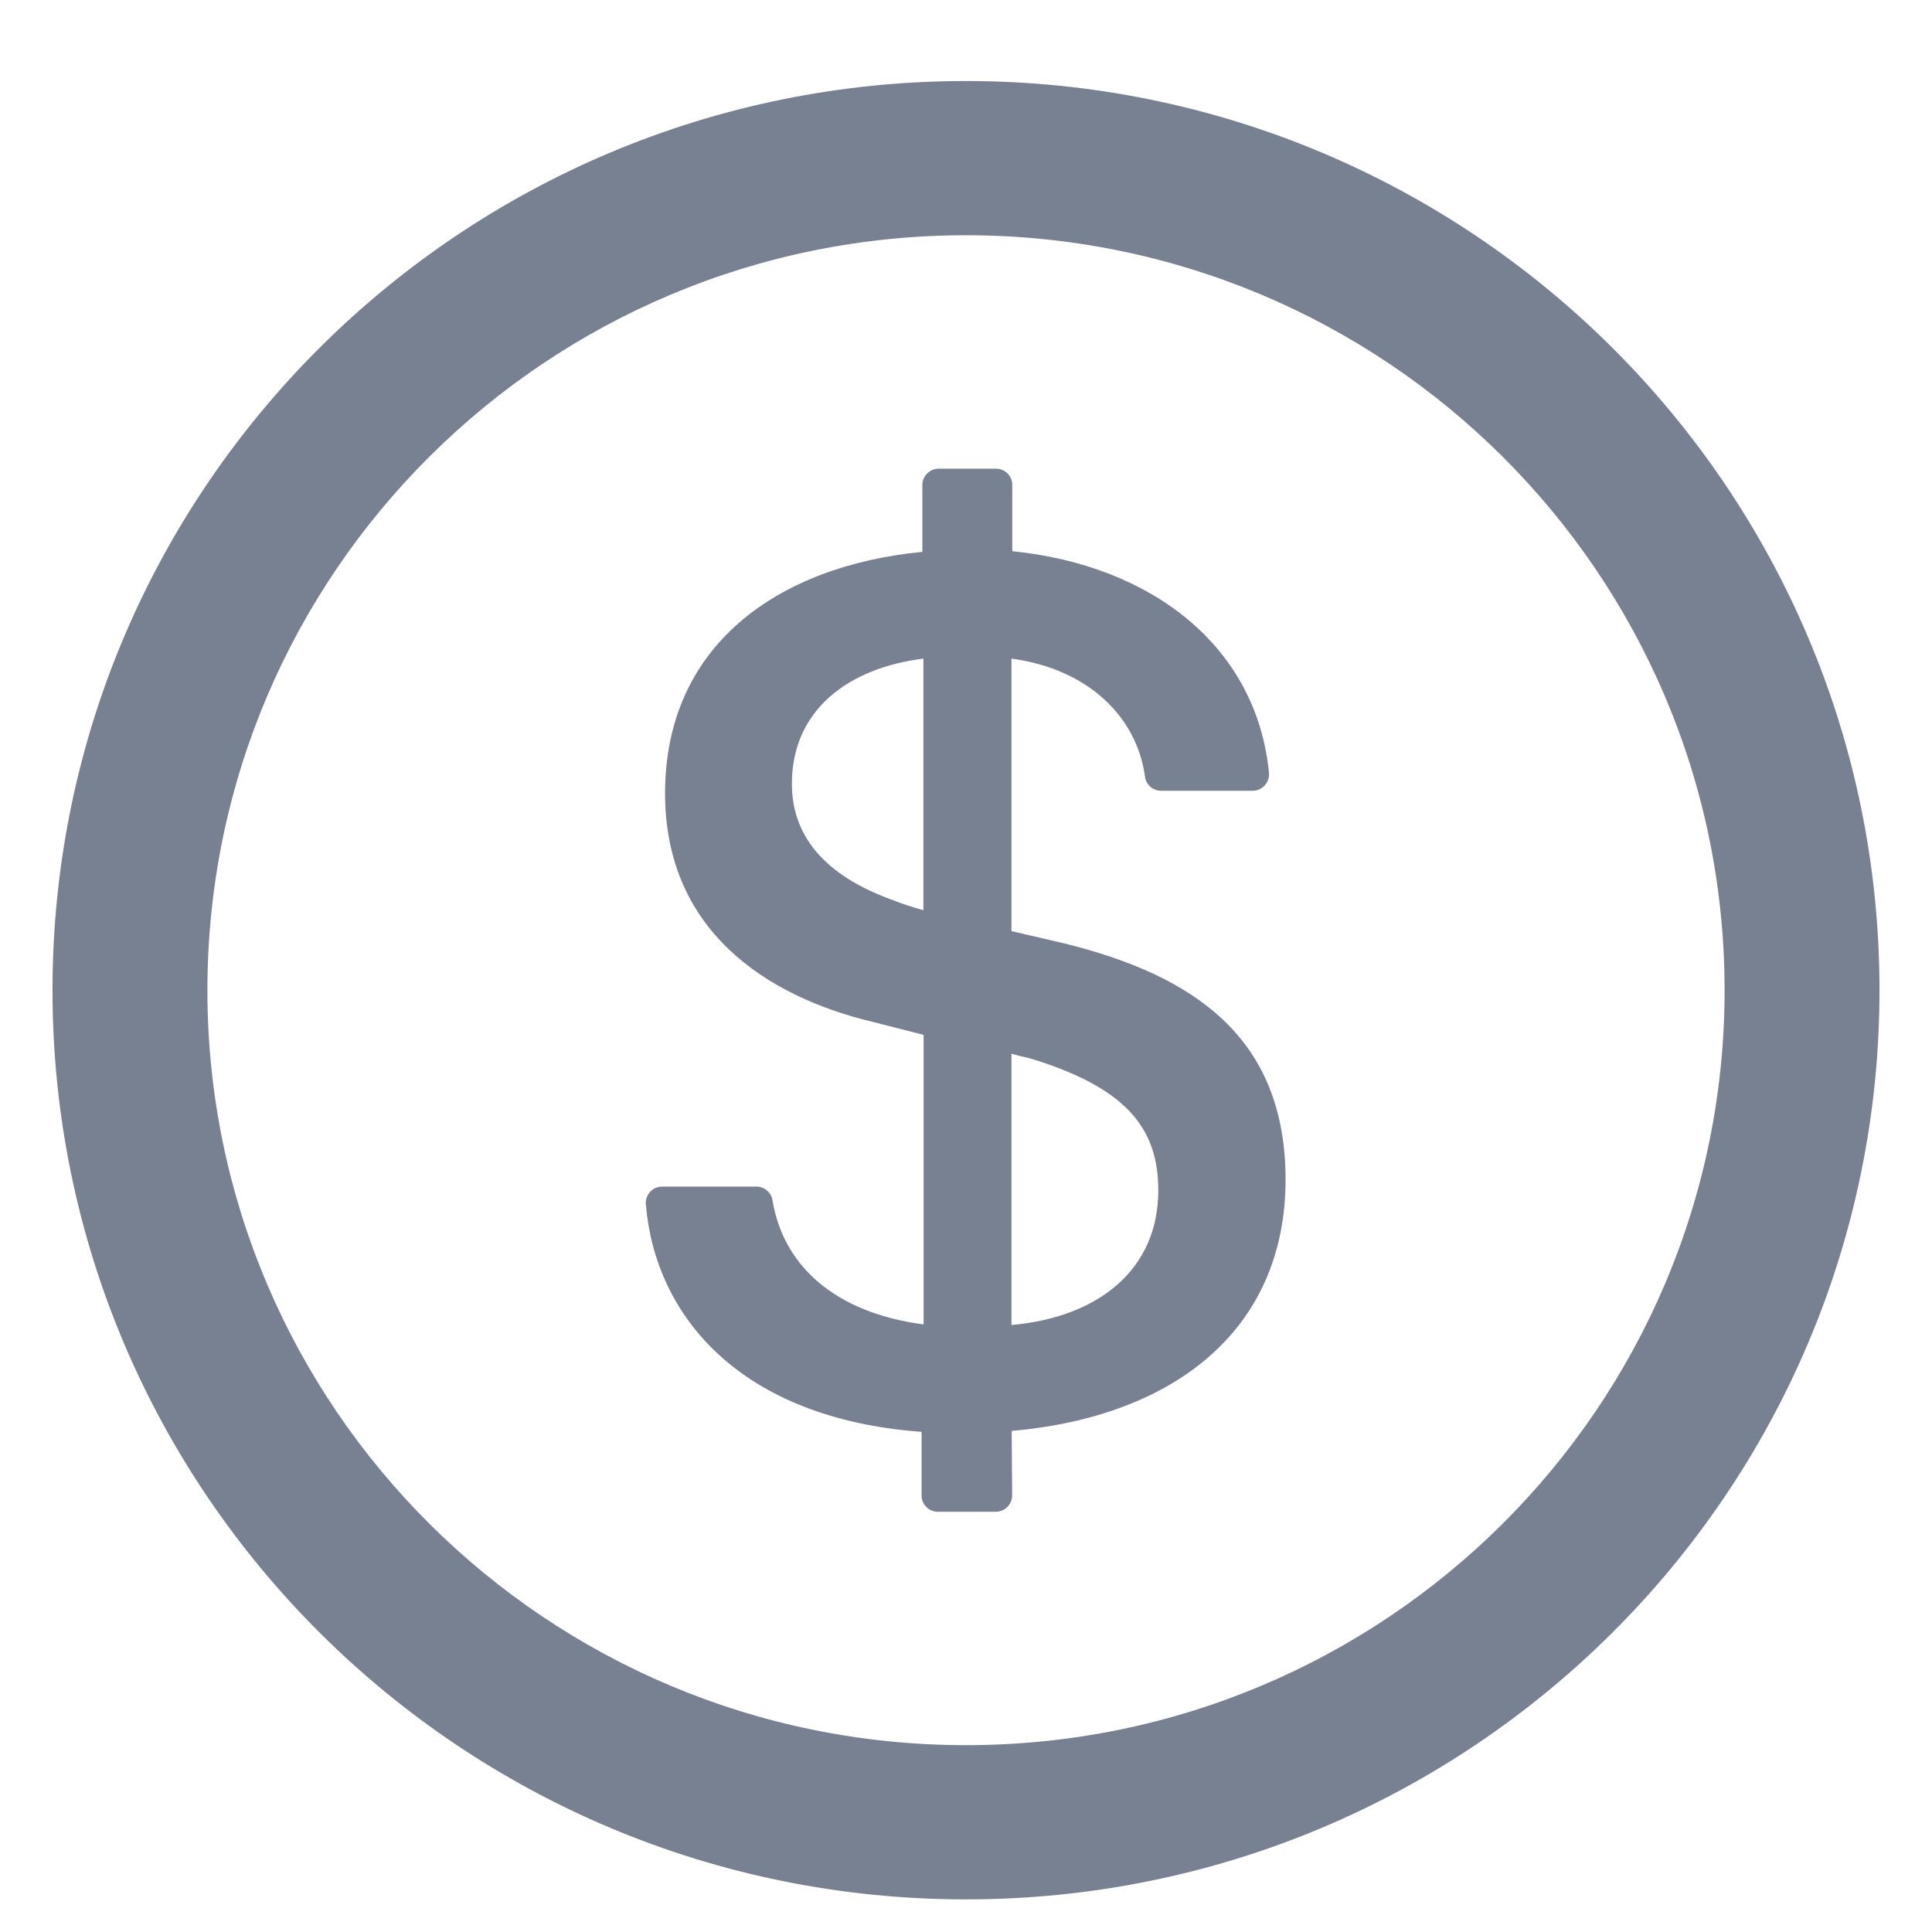
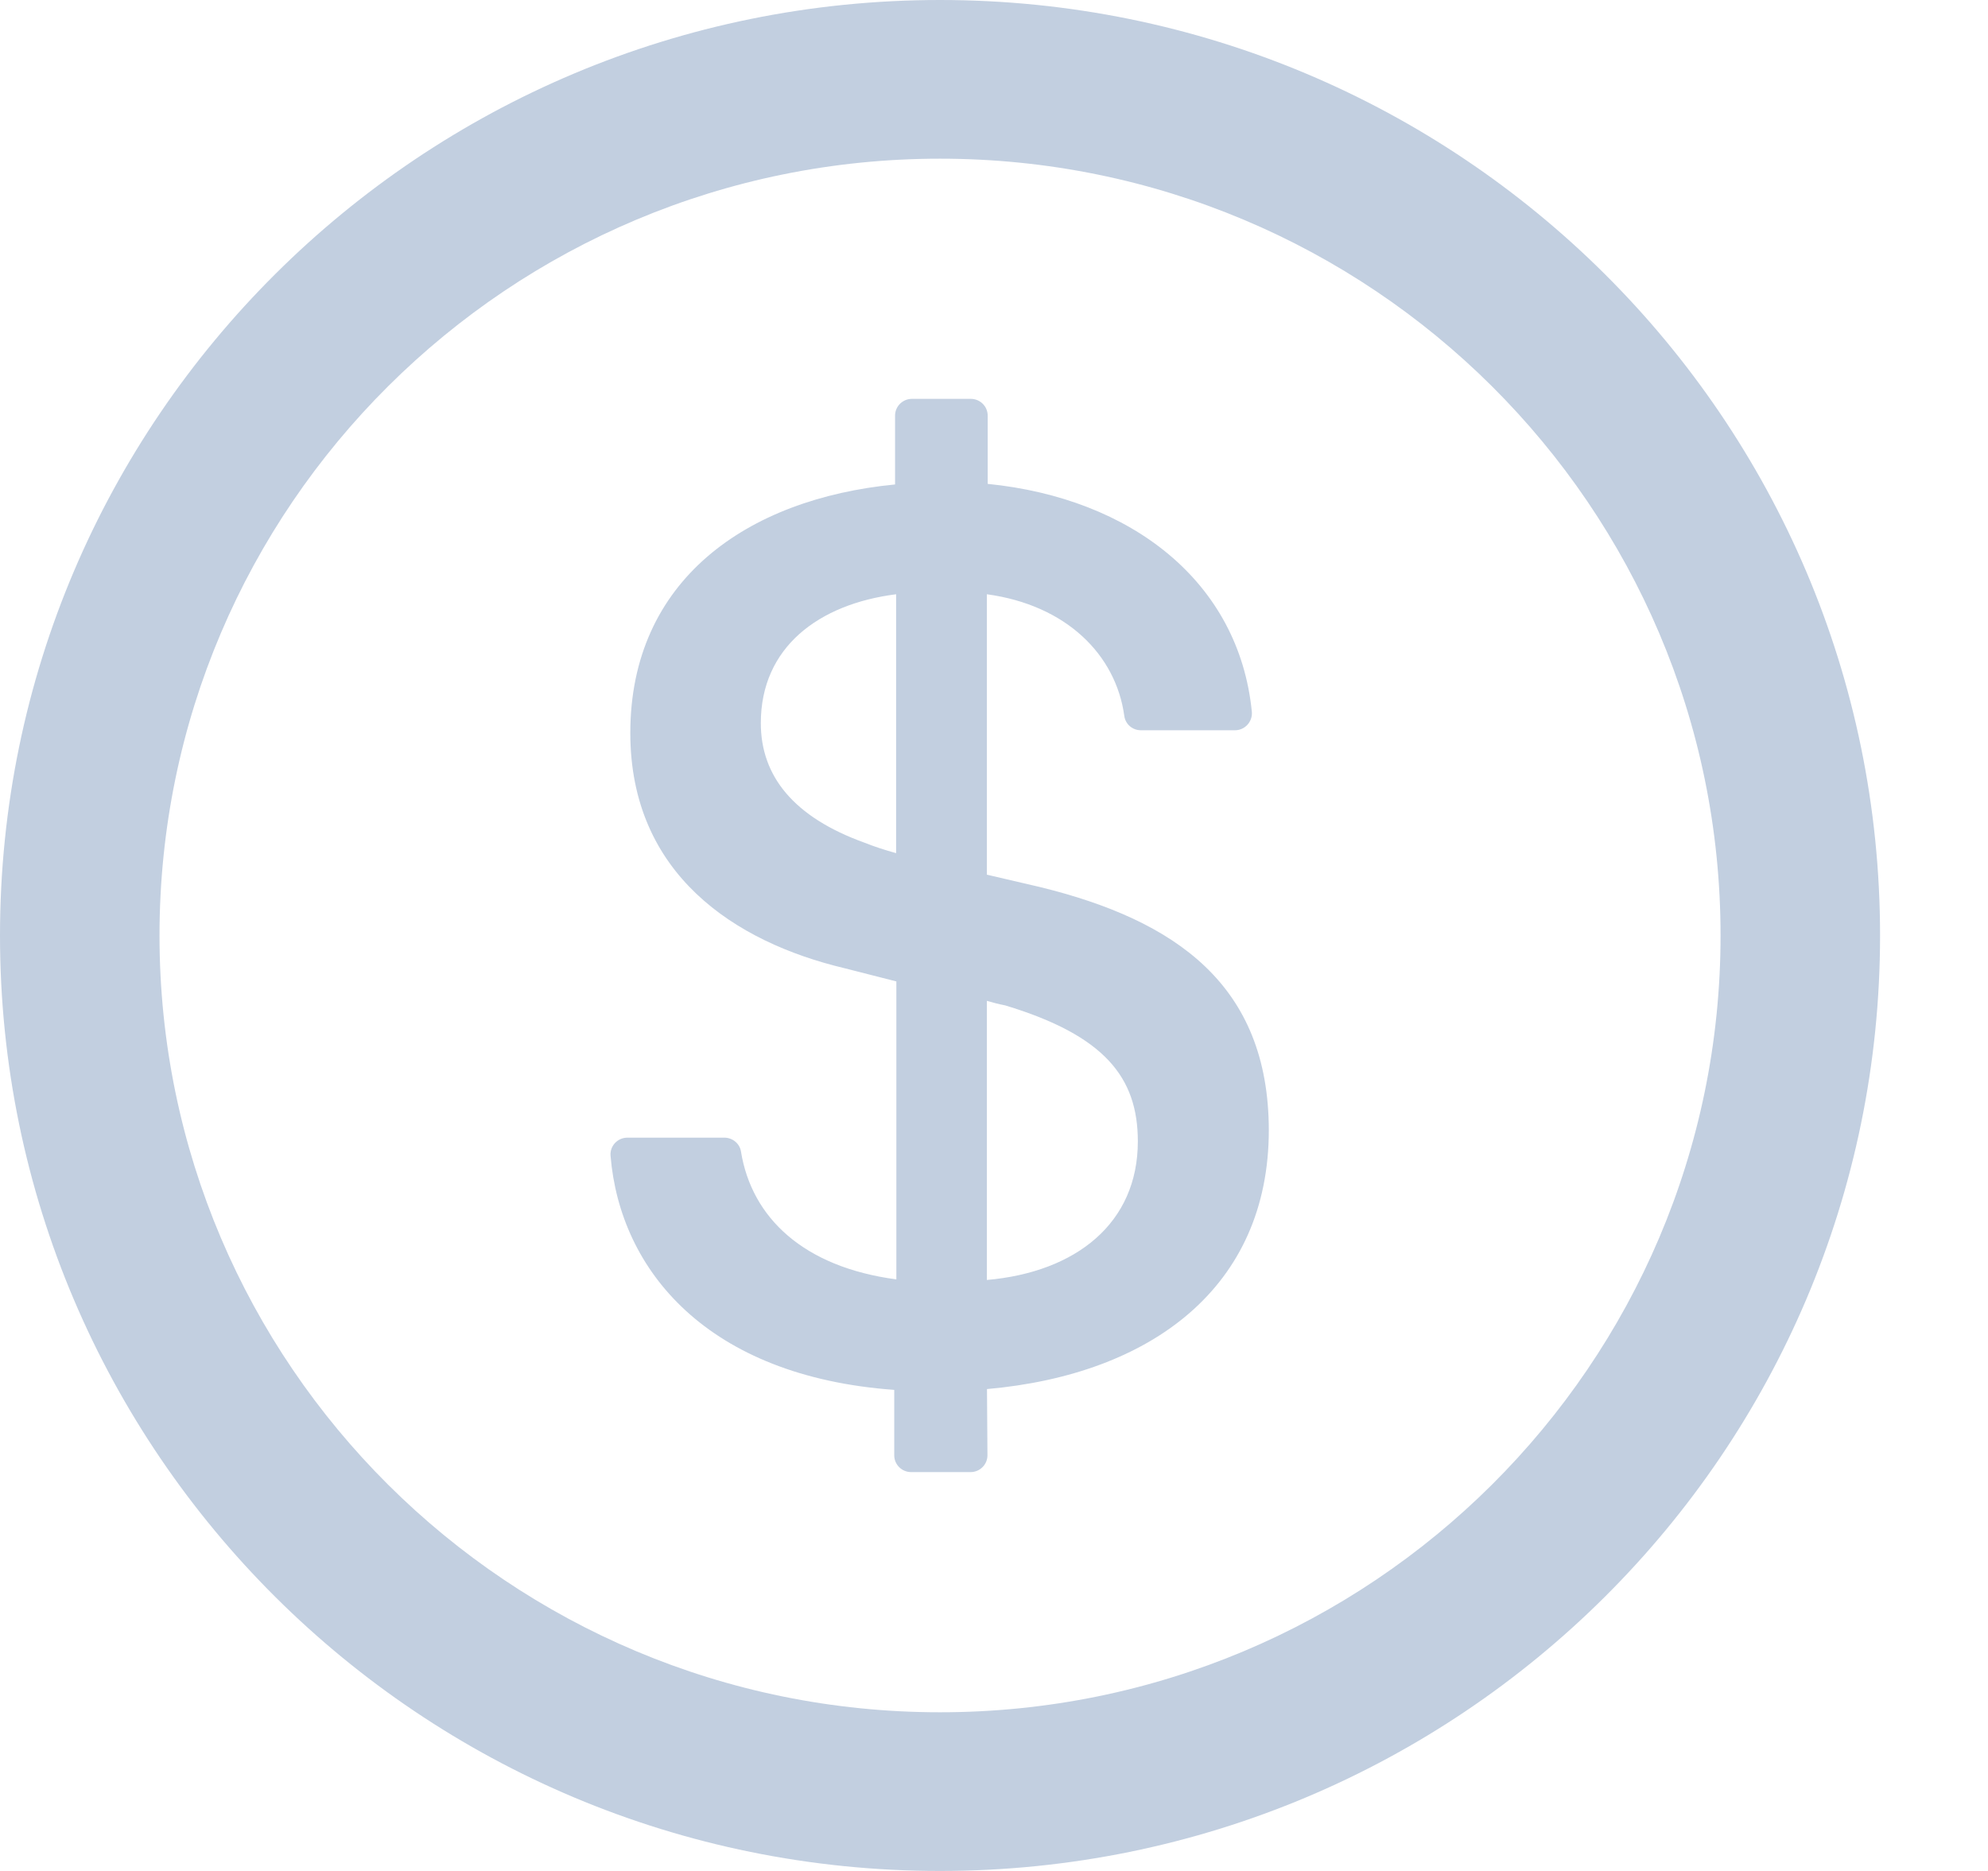
- <svg xmlns="http://www.w3.org/2000/svg" width="17" height="17" viewBox="0 0 17 17" fill="none">
-   <path d="M8.5 0.713C4.061 0.713 0.462 4.295 0.462 8.713C0.462 13.131 4.061 16.713 8.5 16.713C12.939 16.713 16.538 13.131 16.538 8.713C16.538 4.295 12.939 0.713 8.5 0.713ZM8.5 15.356C4.815 15.356 1.825 12.381 1.825 8.713C1.825 5.045 4.815 2.07 8.5 2.07C12.185 2.07 15.175 5.045 15.175 8.713C15.175 12.381 12.185 15.356 8.5 15.356ZM9.356 8.299L8.9 8.193V5.795C9.582 5.888 10.004 6.313 10.075 6.834C10.084 6.906 10.145 6.958 10.217 6.958H11.023C11.107 6.958 11.174 6.884 11.166 6.8C11.057 5.688 10.136 4.974 8.907 4.85V4.266C8.907 4.188 8.843 4.124 8.764 4.124H8.26C8.181 4.124 8.116 4.188 8.116 4.266V4.856C6.846 4.979 5.852 5.677 5.852 6.981C5.852 8.188 6.745 8.77 7.684 8.993L8.127 9.106V11.654C7.334 11.549 6.889 11.127 6.797 10.559C6.786 10.492 6.725 10.441 6.655 10.441H5.827C5.742 10.441 5.676 10.513 5.683 10.597C5.764 11.579 6.512 12.482 8.109 12.599V13.159C8.109 13.238 8.173 13.302 8.252 13.302H8.762C8.841 13.302 8.906 13.238 8.906 13.158L8.902 12.591C10.307 12.468 11.312 11.72 11.312 10.377C11.31 9.138 10.519 8.584 9.356 8.299ZM8.125 8.009C8.025 7.981 7.94 7.954 7.856 7.92C7.249 7.702 6.968 7.35 6.968 6.897C6.968 6.249 7.461 5.879 8.125 5.795V8.009ZM8.9 11.659V9.272C8.956 9.288 9.006 9.3 9.058 9.311C9.907 9.568 10.192 9.925 10.192 10.474C10.192 11.172 9.665 11.591 8.9 11.659Z" fill="#778192" />
+ <svg xmlns="http://www.w3.org/2000/svg" width="17" height="16" viewBox="0 0 17 16" fill="none">
+   <path d="M8.038 0C3.599 0 0 3.582 0 8C0 12.418 3.599 16 8.038 16C12.478 16 16.077 12.418 16.077 8C16.077 3.582 12.478 0 8.038 0ZM8.038 14.643C4.353 14.643 1.364 11.668 1.364 8C1.364 4.332 4.353 1.357 8.038 1.357C11.724 1.357 14.713 4.332 14.713 8C14.713 11.668 11.724 14.643 8.038 14.643ZM8.894 7.586L8.439 7.48V5.082C9.12 5.175 9.542 5.6 9.614 6.121C9.623 6.193 9.684 6.245 9.756 6.245H10.561C10.646 6.245 10.712 6.171 10.705 6.088C10.595 4.975 9.675 4.261 8.446 4.138V3.554C8.446 3.475 8.381 3.411 8.302 3.411H7.798C7.719 3.411 7.654 3.475 7.654 3.554V4.143C6.384 4.266 5.39 4.964 5.39 6.268C5.39 7.475 6.284 8.057 7.222 8.28L7.665 8.393V10.941C6.872 10.836 6.427 10.414 6.336 9.846C6.325 9.779 6.264 9.729 6.194 9.729H5.365C5.281 9.729 5.214 9.8 5.221 9.884C5.302 10.866 6.05 11.77 7.647 11.886V12.446C7.647 12.525 7.712 12.589 7.791 12.589H8.3C8.379 12.589 8.444 12.525 8.444 12.445L8.44 11.879C9.845 11.755 10.85 11.007 10.85 9.664C10.848 8.425 10.057 7.871 8.894 7.586ZM7.663 7.296C7.563 7.268 7.479 7.241 7.394 7.207C6.788 6.989 6.506 6.638 6.506 6.184C6.506 5.536 7 5.166 7.663 5.082V7.296ZM8.439 10.946V8.559C8.494 8.575 8.544 8.588 8.596 8.598C9.445 8.855 9.73 9.213 9.73 9.761C9.73 10.459 9.203 10.879 8.439 10.946Z" fill="#C2CFE0" />
</svg>
